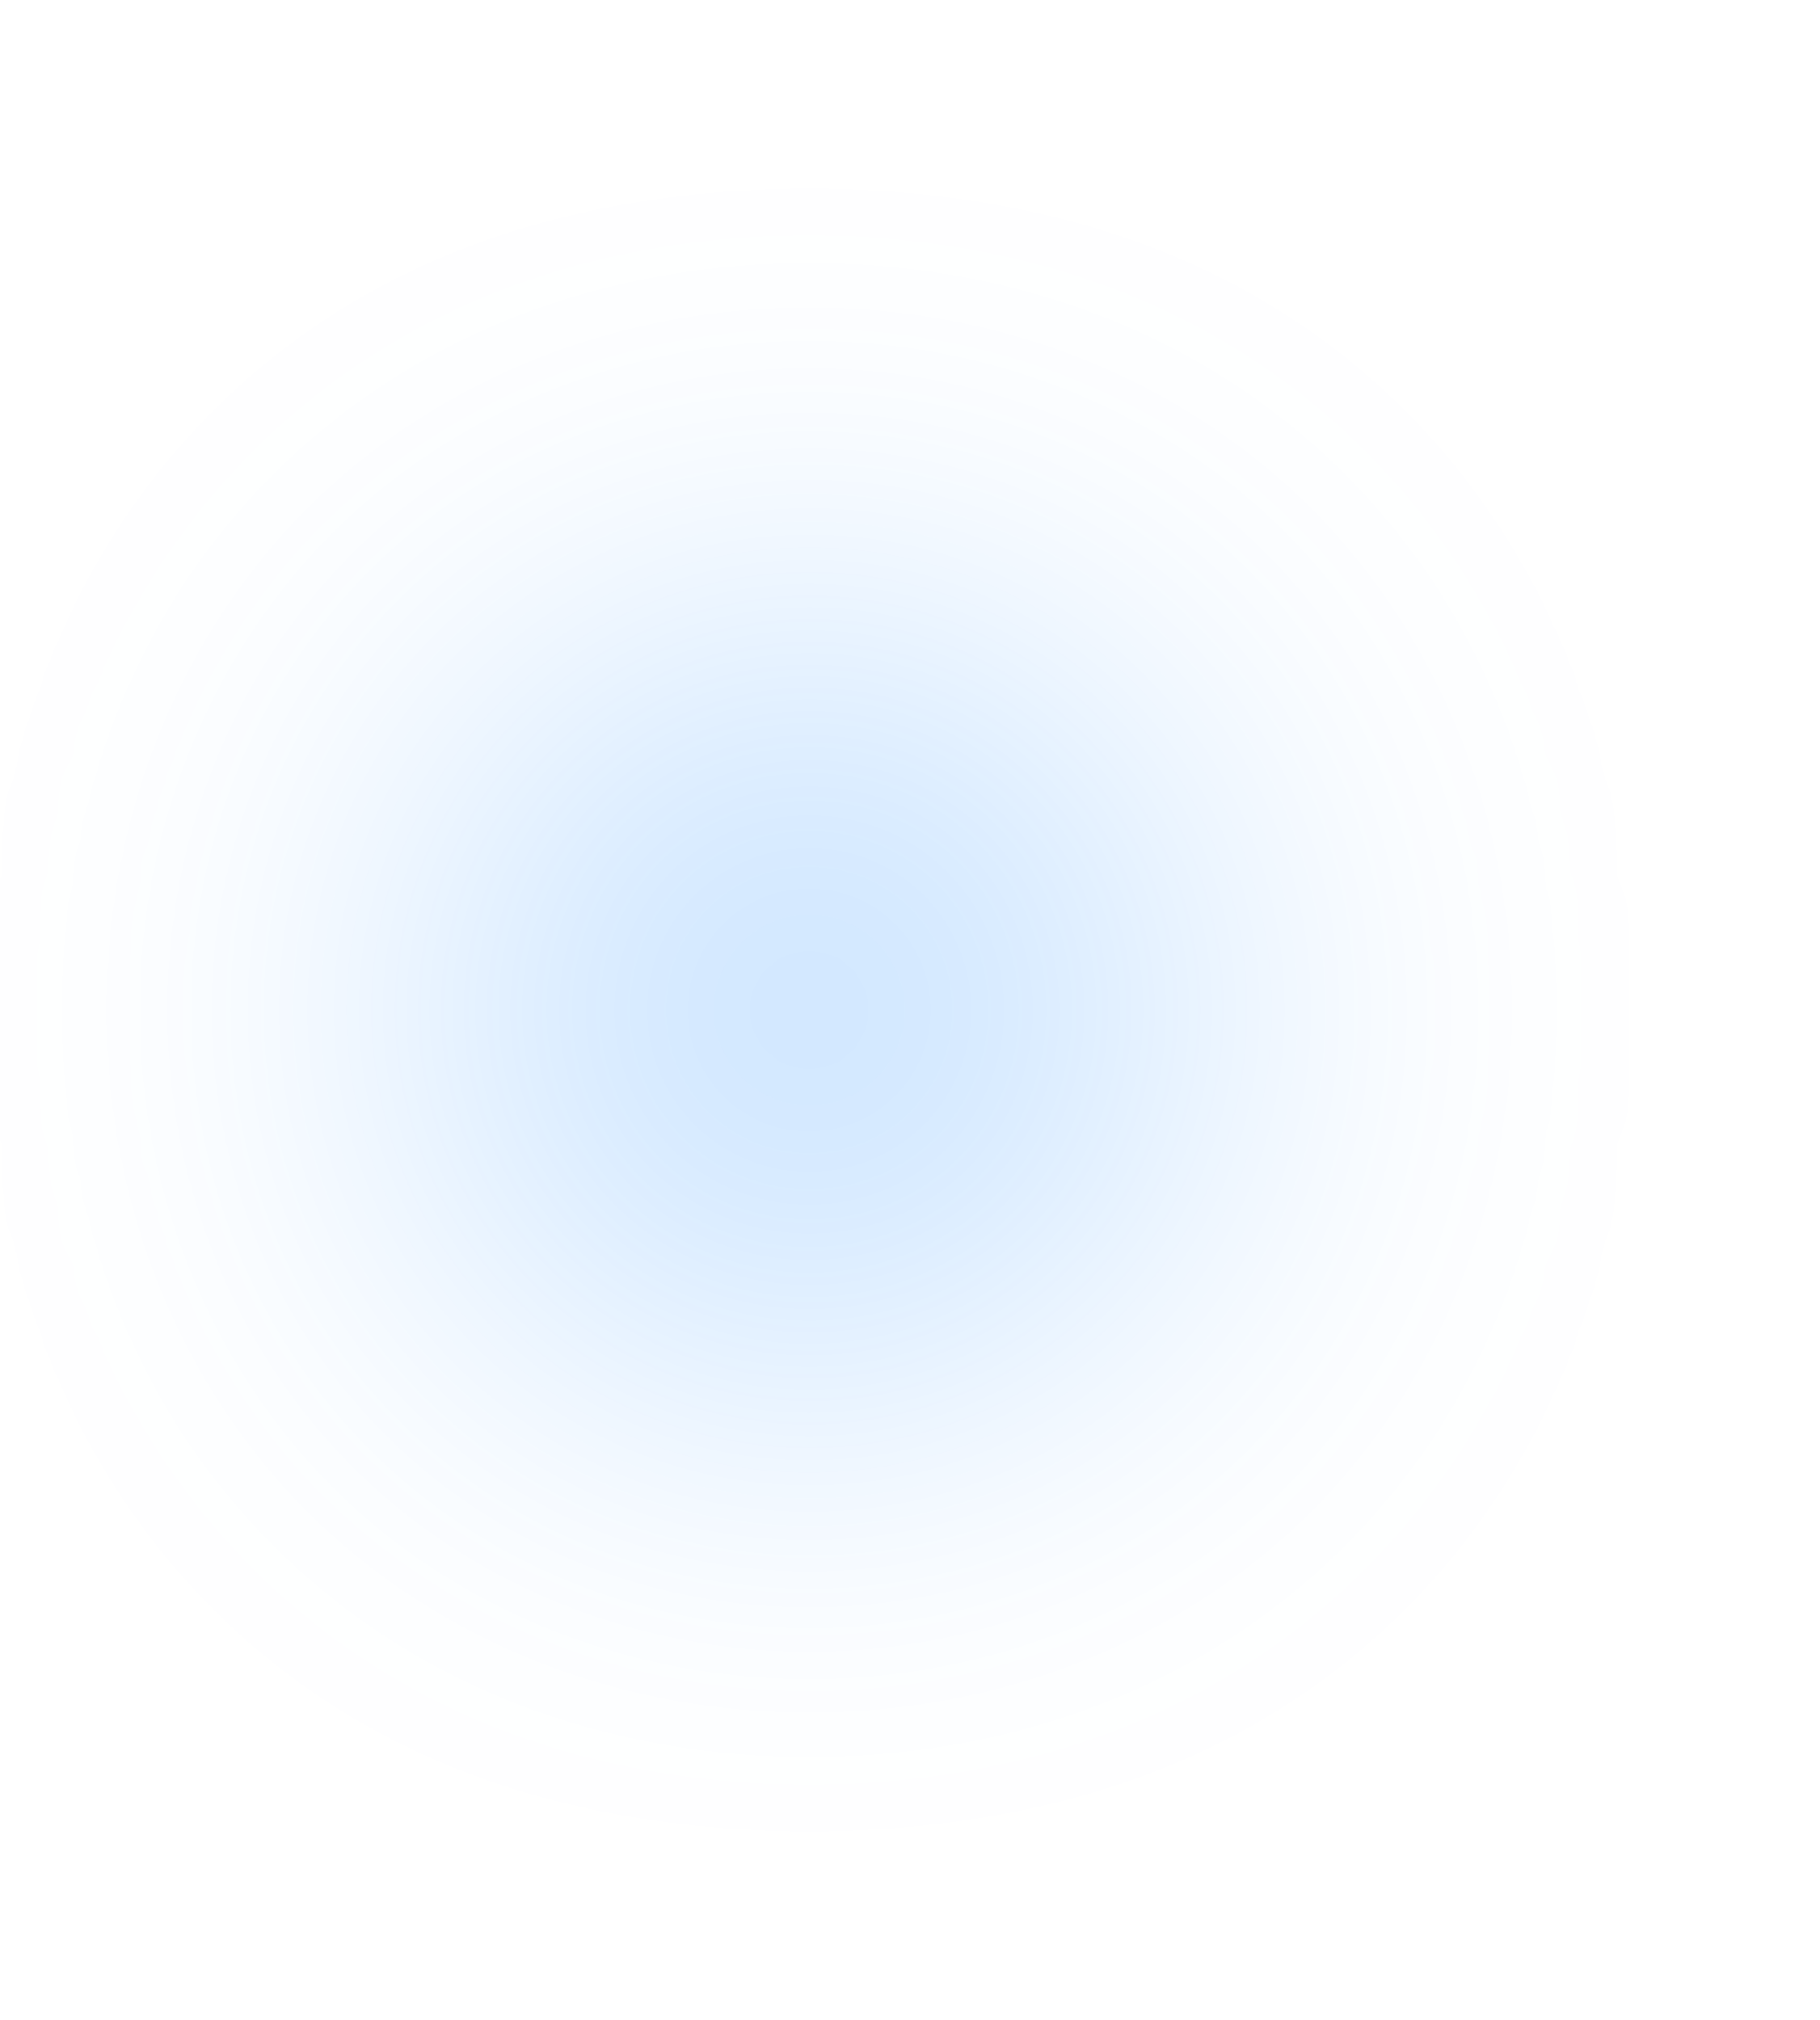
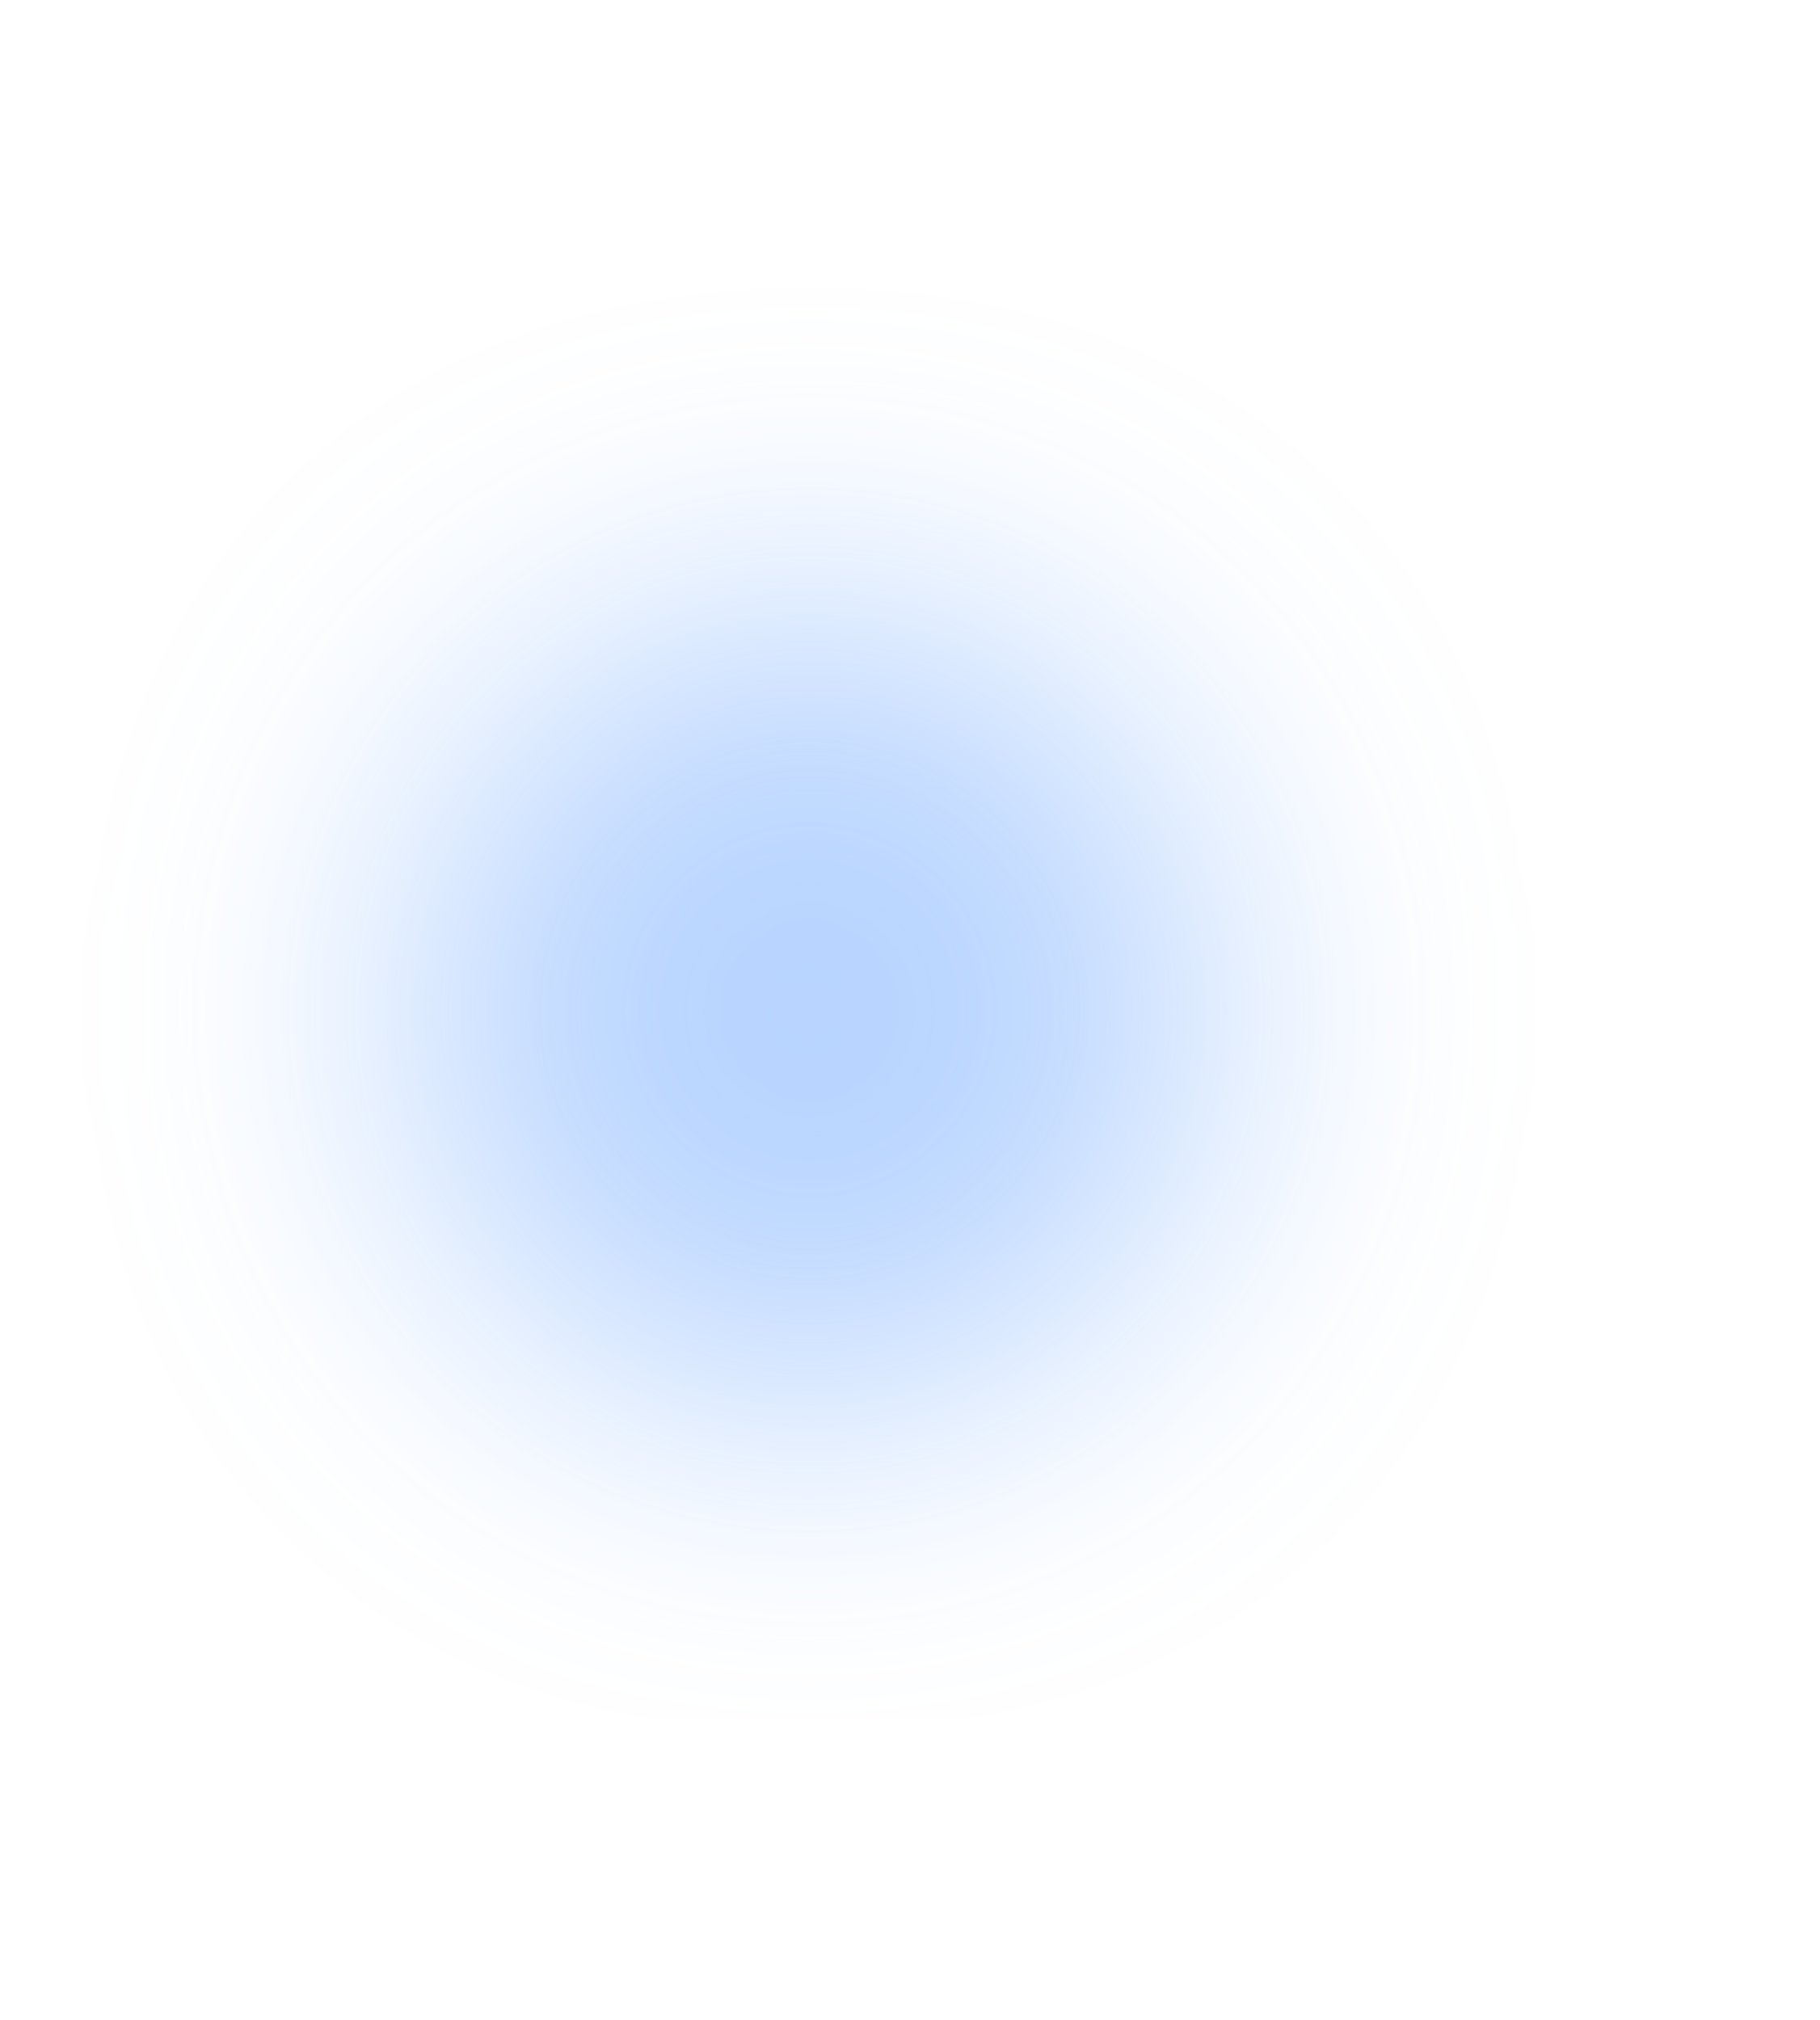
<svg xmlns="http://www.w3.org/2000/svg" width="1204" height="1337" viewBox="0 0 1204 1337" fill="none">
-   <g opacity="0.2" filter="url(#filter0_f_1_1486)">
-     <circle cx="535.5" cy="668.5" r="268.5" fill="#007BFF" />
+   <g opacity="0.4" filter="url(#filter0_f_1_1486)">
+     <circle cx="535.5" cy="668.5" r="268.5" fill="#4D94FF" />
  </g>
  <defs>
-     <filter id="filter0_f_1_1486" x="-133" y="0" width="1337" height="1337" filterUnits="userSpaceOnUse" color-interpolation-filters="sRGB">
+     <filter id="filter0_f_1_1486" x="-133" y="0" width="1337" height="1137" filterUnits="userSpaceOnUse" color-interpolation-filters="sRGB">
      <feFlood flood-opacity="0" result="BackgroundImageFix" />
      <feBlend mode="normal" in="SourceGraphic" in2="BackgroundImageFix" result="shape" />
-       <feGaussianBlur stdDeviation="200" result="effect1_foregroundBlur_1_1486" />
+       <feGaussianBlur stdDeviation="100" result="effect1_foregroundBlur_1_1486" />
    </filter>
  </defs>
</svg>
